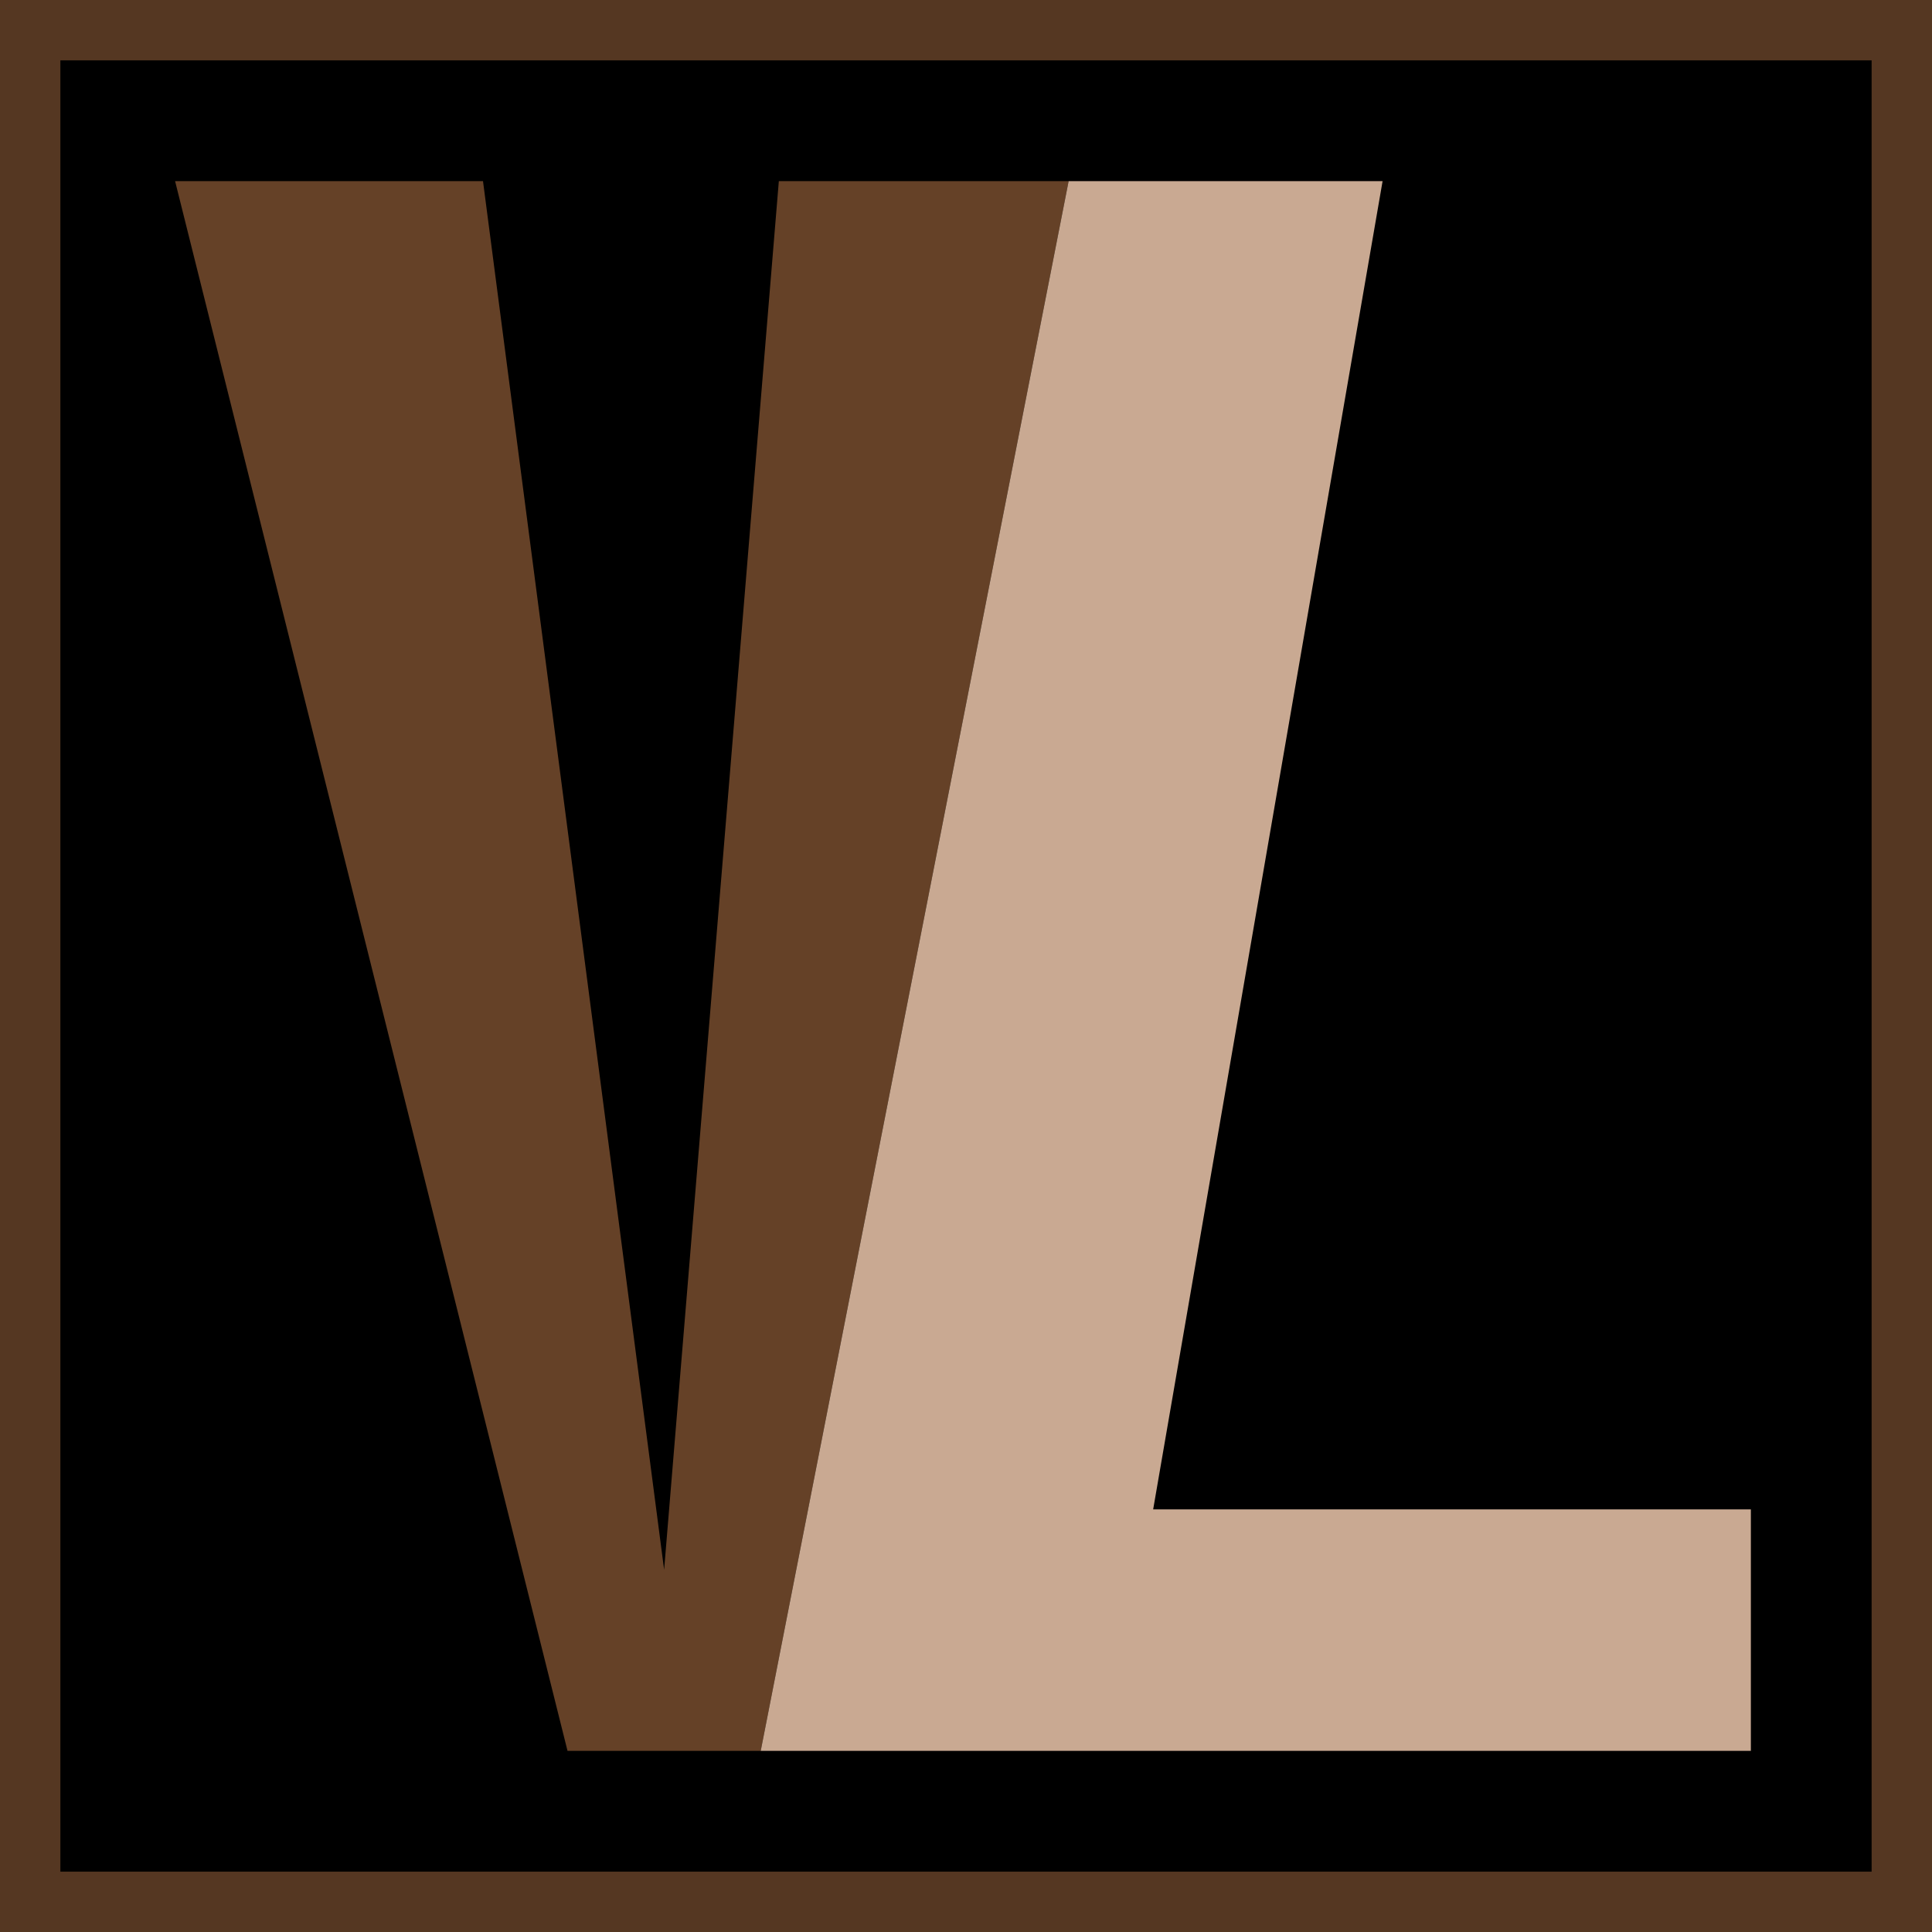
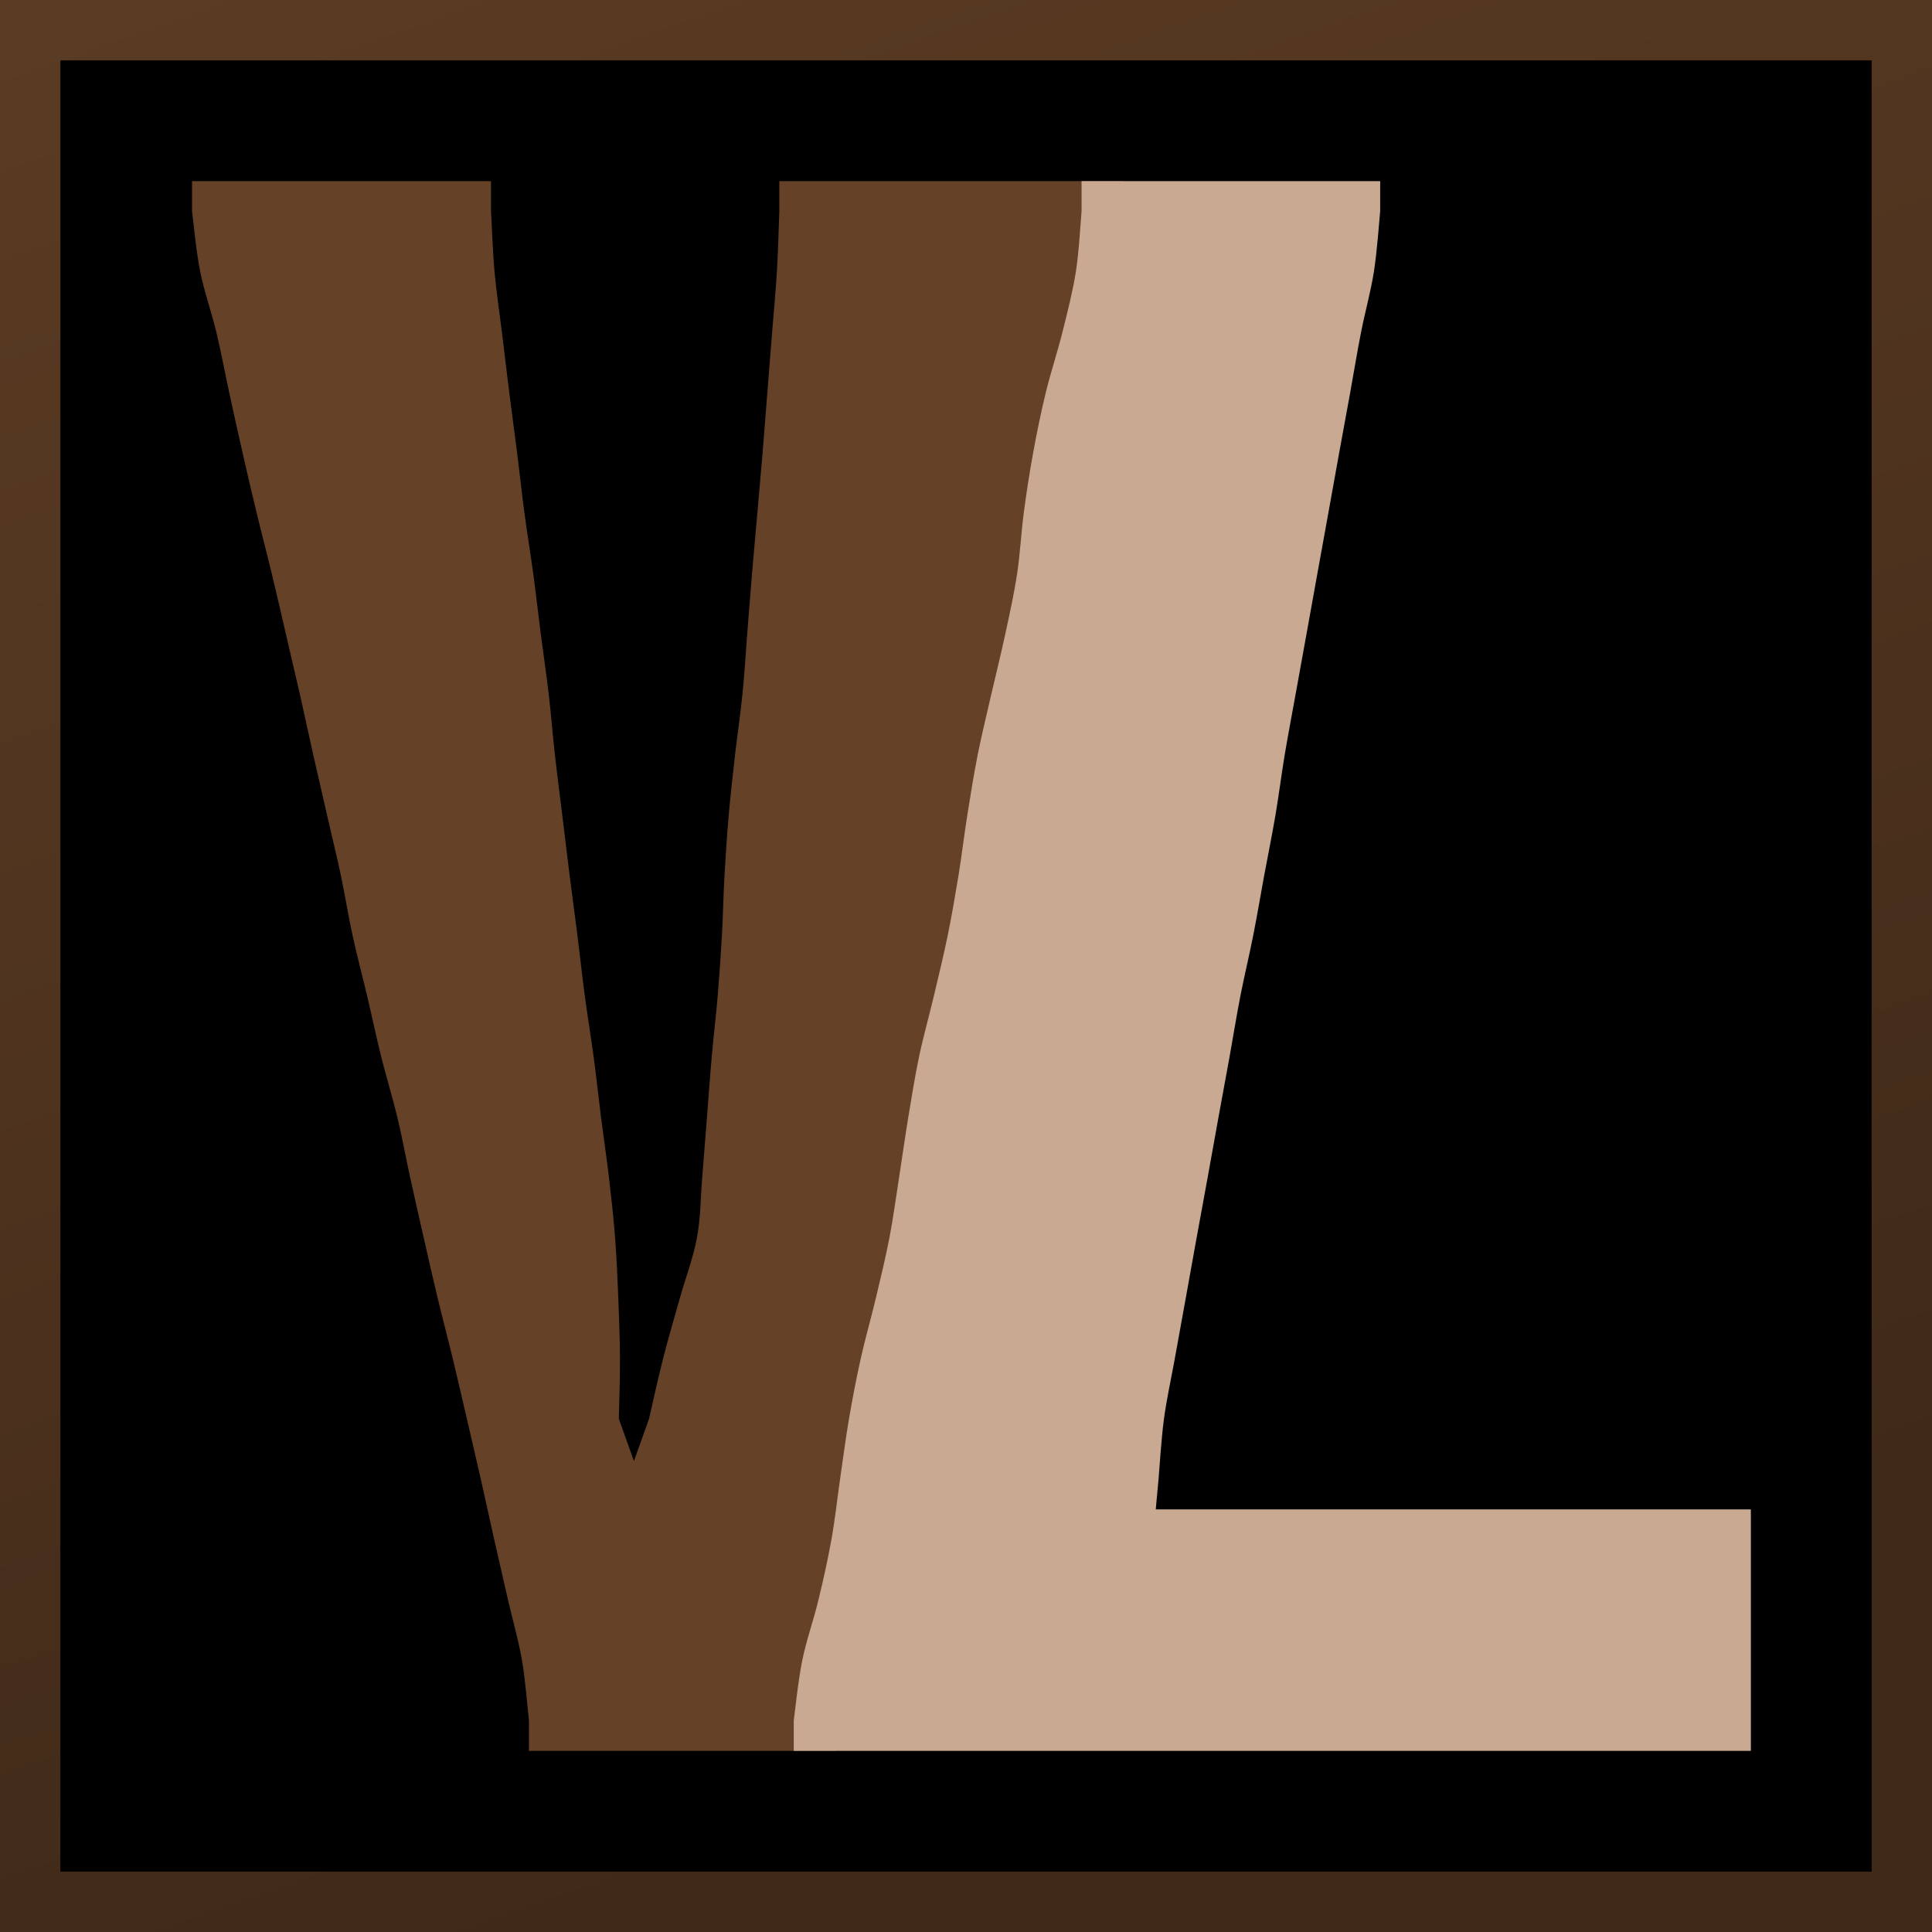
<svg xmlns="http://www.w3.org/2000/svg" viewBox="0 0 32 32" width="512" height="512">
-   <rect x="0.5" y="0.5" width="31" height="31" fill="#000" stroke="#553722" stroke-width="1" />
-   <polygon fill="#654127" points="2.9,3 8,3 11,26 12.9,3 17.7,3 12.6,29 9.4,29" />
-   <polygon fill="#c9a992" points="17.7,3 22.9,3 19.1,25 29,25 29,29 12.6,29" />
+   <defs>
+     <linearGradient id="frame" x1="0" y1="0" x2="0.35" y2="1">
+       <stop offset="0" stop-color="#5a3b23" />
+       <stop offset="0.55" stop-color="#4d321e" />
+       <stop offset="1" stop-color="#3f2918" />
+     </linearGradient>
+   </defs>
+   <rect width="32" height="32" fill="#000" />
+   <rect x="0.5" y="0.5" width="31" height="31" fill="none" stroke="url(#frame)" stroke-width="1" />
+   <path fill="#654127" d="M3.181,3 L8.133,3 L8.133,3.500 C8.143,3.667 8.161,4.167 8.191,4.500 C8.221,4.833 8.272,5.167 8.313,5.500 C8.354,5.833 8.393,6.167 8.435,6.500 C8.477,6.833 8.523,7.167 8.565,7.500 C8.607,7.833 8.642,8.167 8.687,8.500 C8.731,8.833 8.787,9.167 8.832,9.500 C8.877,9.833 8.914,10.167 8.957,10.500 C9.000,10.833 9.050,11.167 9.089,11.500 C9.128,11.833 9.153,12.167 9.191,12.500 C9.228,12.833 9.272,13.167 9.313,13.500 C9.354,13.833 9.393,14.167 9.435,14.500 C9.477,14.833 9.523,15.167 9.565,15.500 C9.607,15.833 9.642,16.167 9.687,16.500 C9.731,16.833 9.787,17.167 9.832,17.500 C9.877,17.833 9.912,18.167 9.954,18.500 C9.997,18.833 10.047,19.167 10.086,19.500 C10.125,19.833 10.162,20.167 10.188,20.500 C10.214,20.833 10.227,21.167 10.241,21.500 C10.254,21.833 10.267,22.167 10.269,22.500 C10.270,22.833 10.253,23.333 10.250,23.500 L10.500,24.200 L10.750,23.500 C10.789,23.333 10.898,22.833 10.983,22.500 C11.068,22.167 11.167,21.833 11.261,21.500 C11.354,21.167 11.483,20.833 11.544,20.500 C11.606,20.167 11.603,19.833 11.631,19.500 C11.658,19.167 11.683,18.833 11.710,18.500 C11.736,18.167 11.759,17.833 11.789,17.500 C11.818,17.167 11.859,16.833 11.887,16.500 C11.915,16.167 11.938,15.833 11.957,15.500 C11.976,15.167 11.981,14.833 12.000,14.500 C12.019,14.167 12.041,13.833 12.070,13.500 C12.100,13.167 12.137,12.833 12.175,12.500 C12.213,12.167 12.264,11.833 12.297,11.500 C12.331,11.167 12.350,10.833 12.376,10.500 C12.403,10.167 12.428,9.833 12.456,9.500 C12.484,9.167 12.515,8.833 12.544,8.500 C12.574,8.167 12.603,7.833 12.631,7.500 C12.658,7.167 12.683,6.833 12.710,6.500 C12.736,6.167 12.763,5.833 12.789,5.500 C12.815,5.167 12.848,4.833 12.868,4.500 C12.888,4.167 12.901,3.667 12.908,3.500 L12.908,3 L18.614,3 L18.614,3.500 C18.599,3.667 18.572,4.167 18.520,4.500 C18.467,4.833 18.381,5.167 18.298,5.500 C18.215,5.833 18.103,6.167 18.022,6.500 C17.941,6.833 17.873,7.167 17.812,7.500 C17.751,7.833 17.700,8.167 17.656,8.500 C17.612,8.833 17.598,9.167 17.547,9.500 C17.497,9.833 17.423,10.167 17.351,10.500 C17.280,10.833 17.195,11.167 17.119,11.500 C17.043,11.833 16.960,12.167 16.894,12.500 C16.828,12.833 16.775,13.167 16.722,13.500 C16.669,13.833 16.630,14.167 16.576,14.500 C16.521,14.833 16.464,15.167 16.396,15.500 C16.327,15.833 16.246,16.167 16.167,16.500 C16.088,16.833 15.993,17.167 15.923,17.500 C15.853,17.833 15.800,18.167 15.745,18.500 C15.690,18.833 15.644,19.167 15.592,19.500 C15.539,19.833 15.496,20.167 15.432,20.500 C15.368,20.833 15.286,21.167 15.207,21.500 C15.128,21.833 15.031,22.167 14.957,22.500 C14.883,22.833 14.819,23.167 14.762,23.500 C14.705,23.833 14.663,24.167 14.614,24.500 C14.566,24.833 14.531,25.167 14.471,25.500 C14.411,25.833 14.337,26.167 14.256,26.500 C14.176,26.833 14.056,27.167 13.988,27.500 C13.920,27.833 13.870,28.333 13.847,28.500 L13.847,29 L8.761,29 L8.761,28.500 C8.742,28.333 8.703,27.833 8.646,27.500 C8.588,27.167 8.491,26.833 8.414,26.500 C8.338,26.167 8.261,25.833 8.186,25.500 C8.111,25.167 8.039,24.833 7.964,24.500 C7.888,24.167 7.810,23.833 7.733,23.500 C7.655,23.167 7.579,22.833 7.499,22.500 C7.418,22.167 7.329,21.833 7.249,21.500 C7.169,21.167 7.093,20.833 7.018,20.500 C6.942,20.167 6.866,19.833 6.793,19.500 C6.720,19.167 6.661,18.833 6.580,18.500 C6.500,18.167 6.396,17.833 6.313,17.500 C6.230,17.167 6.161,16.833 6.082,16.500 C6.003,16.167 5.914,15.833 5.841,15.500 C5.768,15.167 5.716,14.833 5.646,14.500 C5.575,14.167 5.493,13.833 5.417,13.500 C5.341,13.167 5.263,12.833 5.188,12.500 C5.113,12.167 5.042,11.833 4.967,11.500 C4.891,11.167 4.813,10.833 4.735,10.500 C4.658,10.167 4.582,9.833 4.501,9.500 C4.421,9.167 4.332,8.833 4.252,8.500 C4.171,8.167 4.093,7.833 4.018,7.500 C3.942,7.167 3.868,6.833 3.796,6.500 C3.724,6.167 3.663,5.833 3.583,5.500 C3.503,5.167 3.383,4.833 3.316,4.500 C3.249,4.167 3.203,3.667 3.181,3.500 Z" />
+   <path fill="#c9a992" d="M17.914,3 L22.860,3 L22.860,3.500 C22.843,3.667 22.809,4.167 22.756,4.500 C22.704,4.833 22.609,5.167 22.544,5.500 C22.478,5.833 22.424,6.167 22.364,6.500 C22.303,6.833 22.241,7.167 22.181,7.500 C22.121,7.833 22.061,8.167 22.001,8.500 C21.941,8.833 21.880,9.167 21.820,9.500 C21.760,9.833 21.700,10.167 21.640,10.500 C21.580,10.833 21.519,11.167 21.459,11.500 C21.399,11.833 21.335,12.167 21.279,12.500 C21.224,12.833 21.182,13.167 21.126,13.500 C21.069,13.833 21.001,14.167 20.939,14.500 C20.878,14.833 20.822,15.167 20.756,15.500 C20.690,15.833 20.609,16.167 20.544,16.500 C20.479,16.833 20.426,17.167 20.366,17.500 C20.306,17.833 20.243,18.167 20.183,18.500 C20.122,18.833 20.063,19.167 20.003,19.500 C19.943,19.833 19.881,20.167 19.820,20.500 C19.760,20.833 19.700,21.167 19.640,21.500 C19.580,21.833 19.519,22.167 19.459,22.500 C19.399,22.833 19.324,23.167 19.279,23.500 C19.234,23.833 19.204,24.333 19.189,24.500 L19.143,25 L29.000,25 L29.000,29 L13.147,29 L13.147,28.500 C13.170,28.333 13.220,27.833 13.288,27.500 C13.356,27.167 13.476,26.833 13.556,26.500 C13.637,26.167 13.711,25.833 13.771,25.500 C13.831,25.167 13.866,24.833 13.914,24.500 C13.963,24.167 14.005,23.833 14.062,23.500 C14.119,23.167 14.183,22.833 14.257,22.500 C14.331,22.167 14.428,21.833 14.507,21.500 C14.586,21.167 14.668,20.833 14.732,20.500 C14.796,20.167 14.839,19.833 14.892,19.500 C14.944,19.167 14.990,18.833 15.045,18.500 C15.100,18.167 15.153,17.833 15.223,17.500 C15.293,17.167 15.388,16.833 15.467,16.500 C15.546,16.167 15.627,15.833 15.696,15.500 C15.764,15.167 15.821,14.833 15.876,14.500 C15.930,14.167 15.969,13.833 16.022,13.500 C16.075,13.167 16.128,12.833 16.194,12.500 C16.260,12.167 16.343,11.833 16.419,11.500 C16.495,11.167 16.580,10.833 16.651,10.500 C16.723,10.167 16.797,9.833 16.847,9.500 C16.898,9.167 16.912,8.833 16.956,8.500 C17.000,8.167 17.051,7.833 17.112,7.500 C17.173,7.167 17.241,6.833 17.322,6.500 C17.403,6.167 17.515,5.833 17.598,5.500 C17.681,5.167 17.767,4.833 17.820,4.500 C17.872,4.167 17.899,3.667 17.914,3.500 Z" />
</svg>
